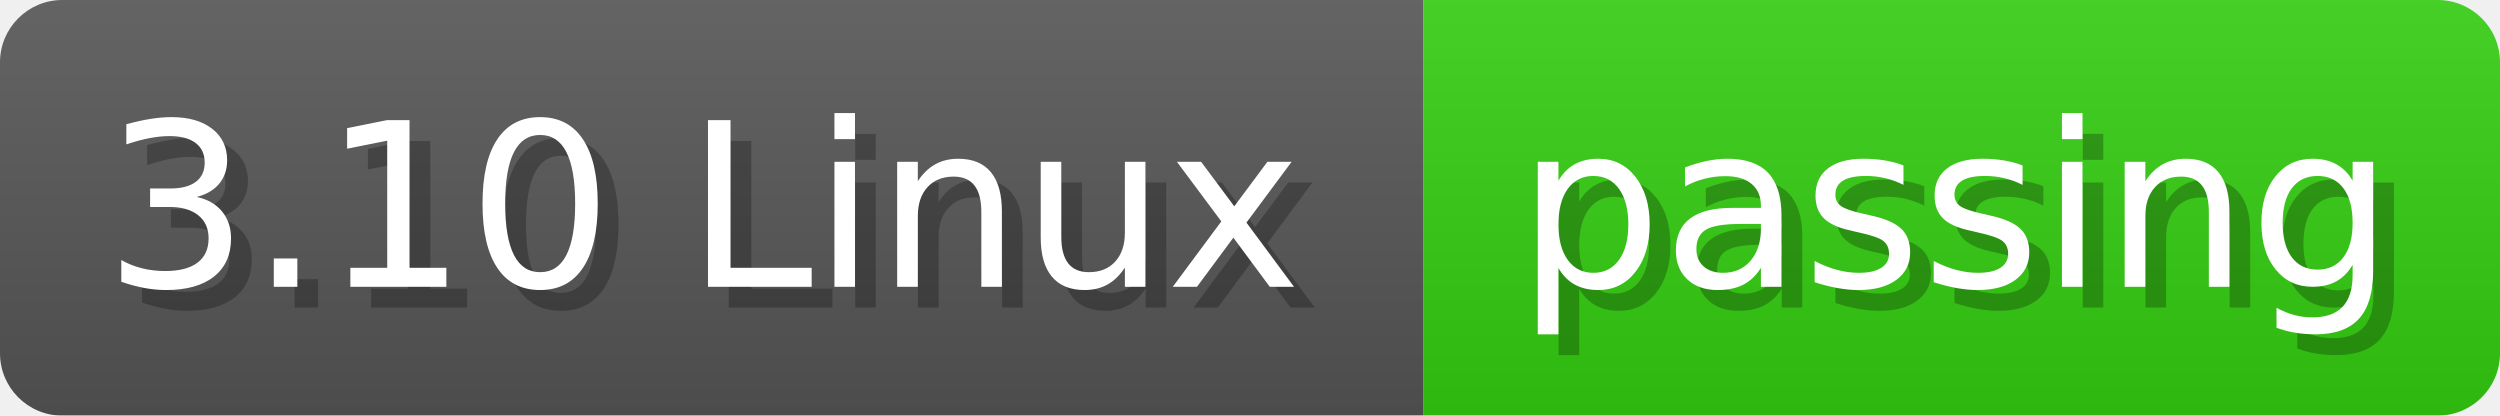
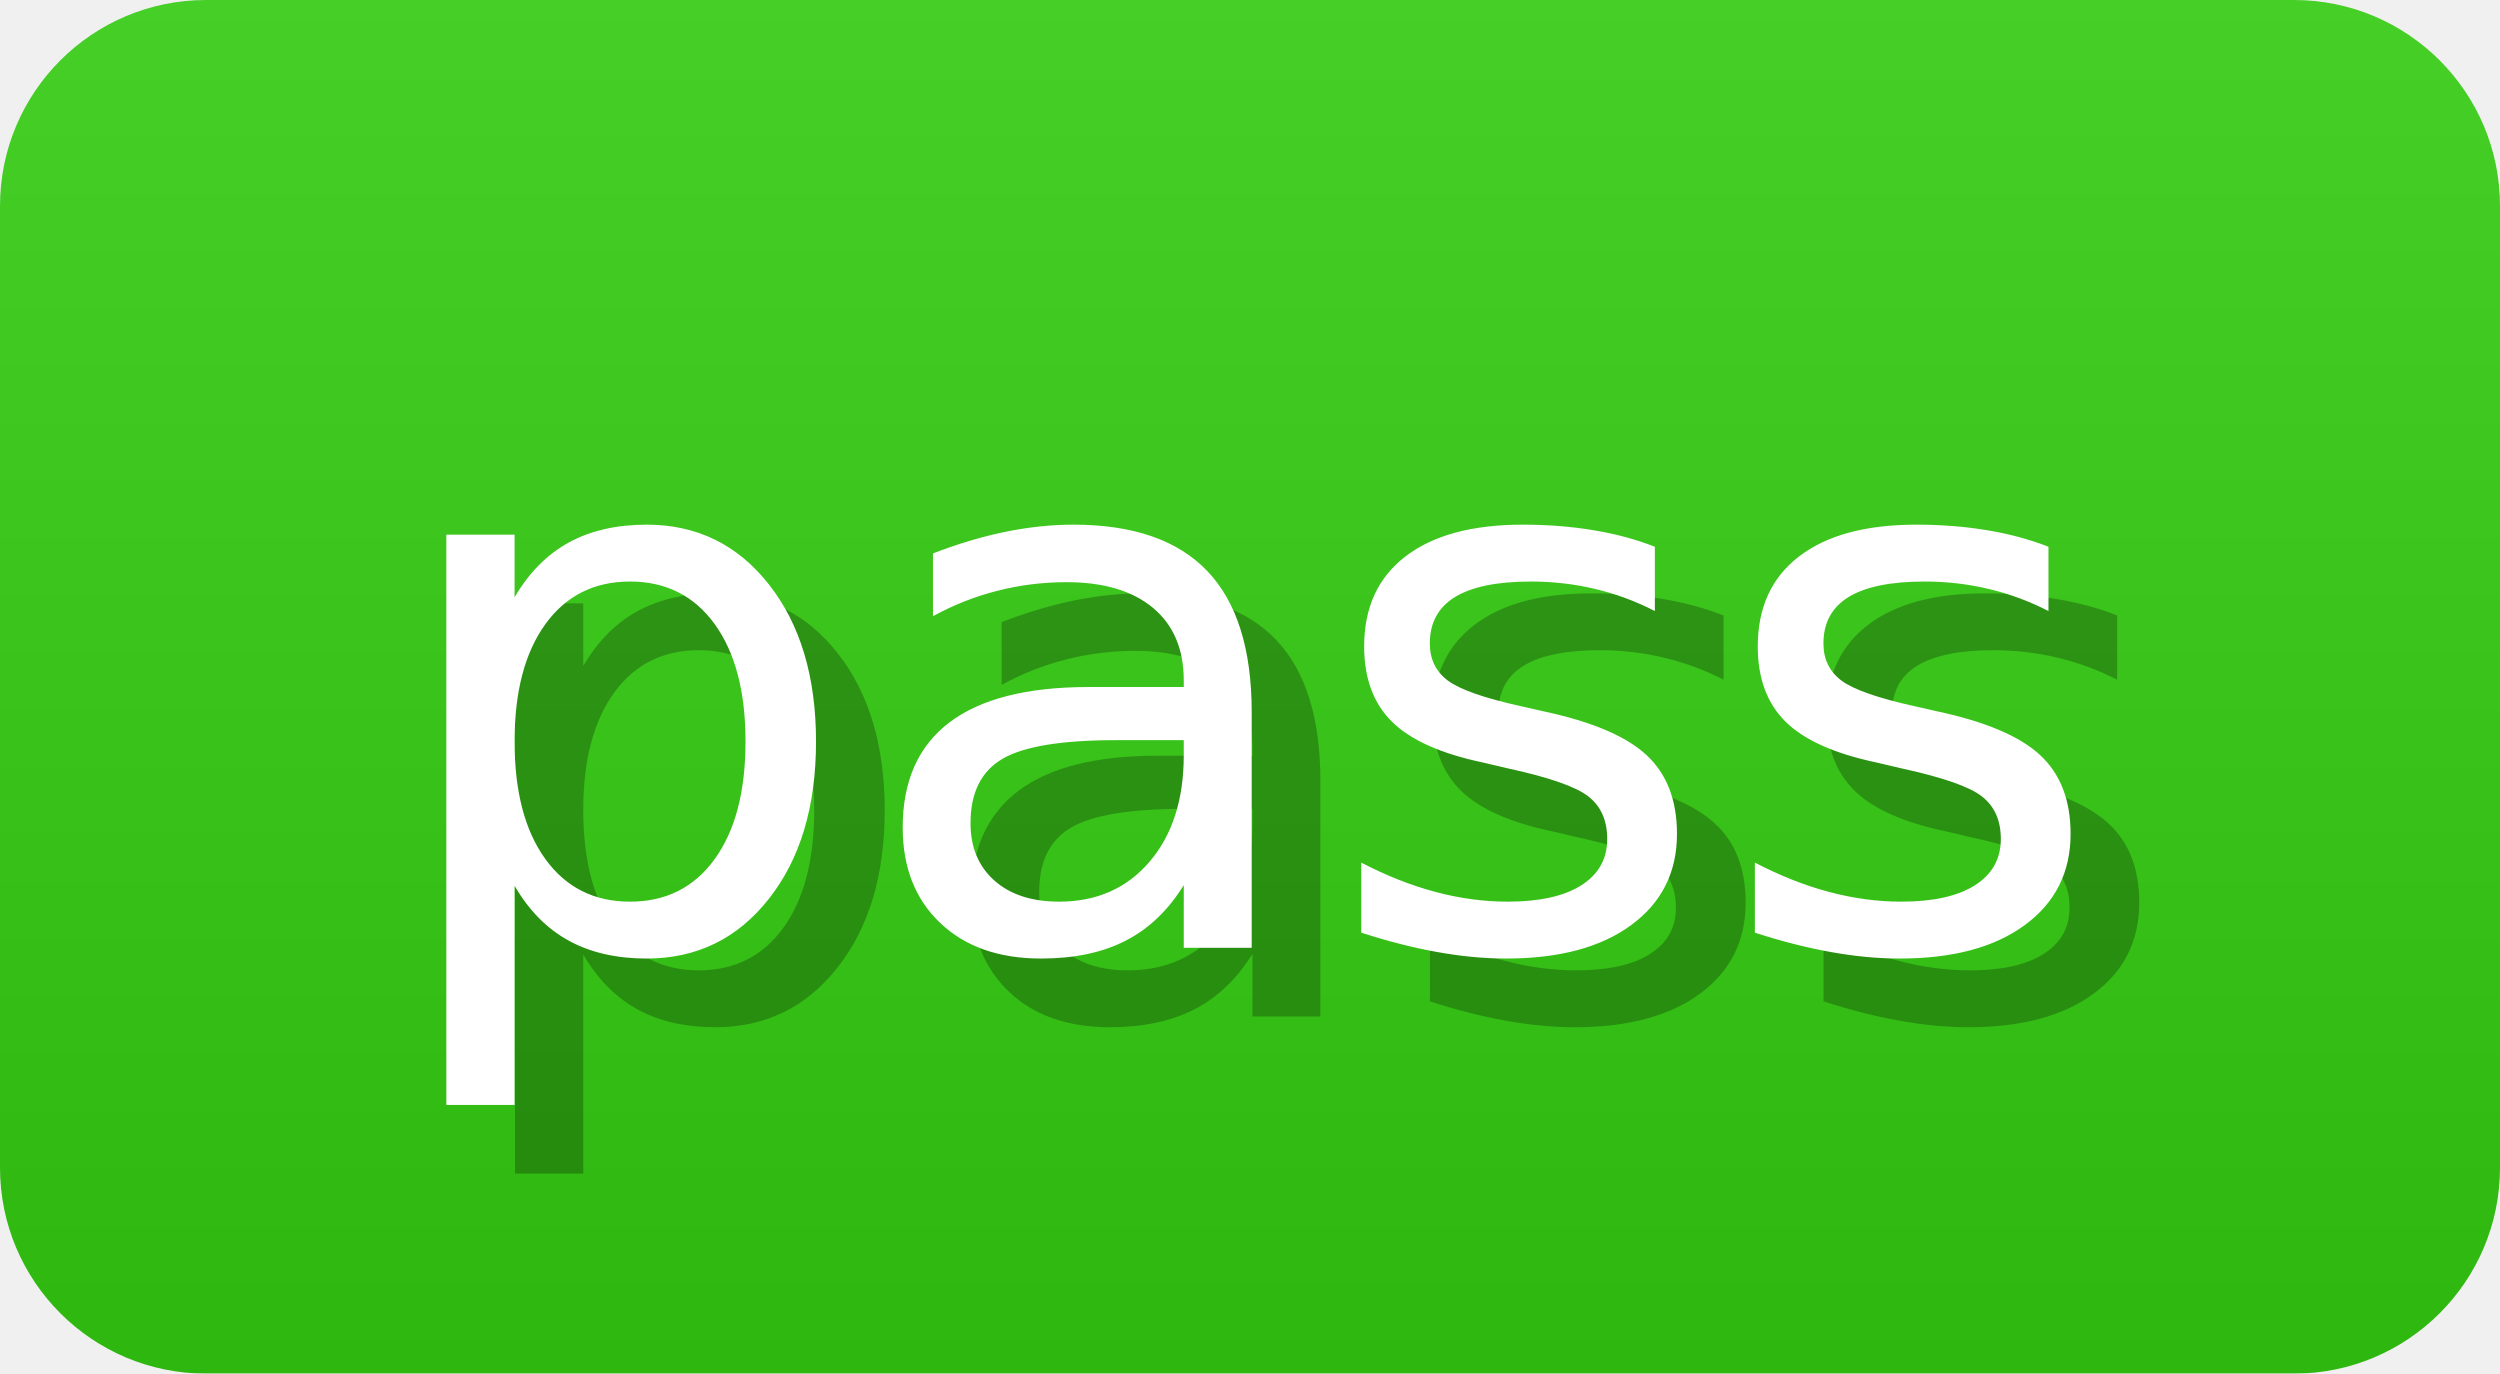
- <svg xmlns="http://www.w3.org/2000/svg" width="120.3" height="20" viewBox="0 0 1203 200" role="img" aria-label="3.10 Linux: passing">
+ <svg xmlns="http://www.w3.org/2000/svg" width="36.4" height="20" viewBox="0 0 364 200" role="img" aria-label="pass">
  <linearGradient id="a" x2="0" y2="100%">
    <stop offset="0" stop-opacity=".1" stop-color="#EEE" />
    <stop offset="1" stop-opacity=".1" />
  </linearGradient>
  <mask id="m">
-     <rect width="1203" height="200" rx="30" fill="#FFF" />
+     <rect width="364" height="200" rx="30" fill="#FFF" />
  </mask>
  <g mask="url(#m)">
-     <rect width="685" height="200" fill="#555" />
-     <rect width="518" height="200" fill="#3C1" x="685" />
-     <rect width="1203" height="200" fill="url(#a)" />
+     <rect width="364" height="200" fill="#3C1" x="0" />
+     <rect width="364" height="200" fill="url(#a)" />
  </g>
  <g aria-hidden="true" fill="#fff" text-anchor="start" font-family="Verdana,DejaVu Sans,sans-serif" font-size="110">
-     <text x="60" y="148" textLength="585" fill="#000" opacity="0.25">3.10 Linux</text>
-     <text x="50" y="138" textLength="585">3.10 Linux</text>
-     <text x="740" y="148" textLength="418" fill="#000" opacity="0.25">passing</text>
-     <text x="730" y="138" textLength="418">passing</text>
+     <text x="65" y="148" textLength="249" fill="#000" opacity="0.25">pass</text>
+     <text x="55" y="138" textLength="249">pass</text>
  </g>
</svg>
